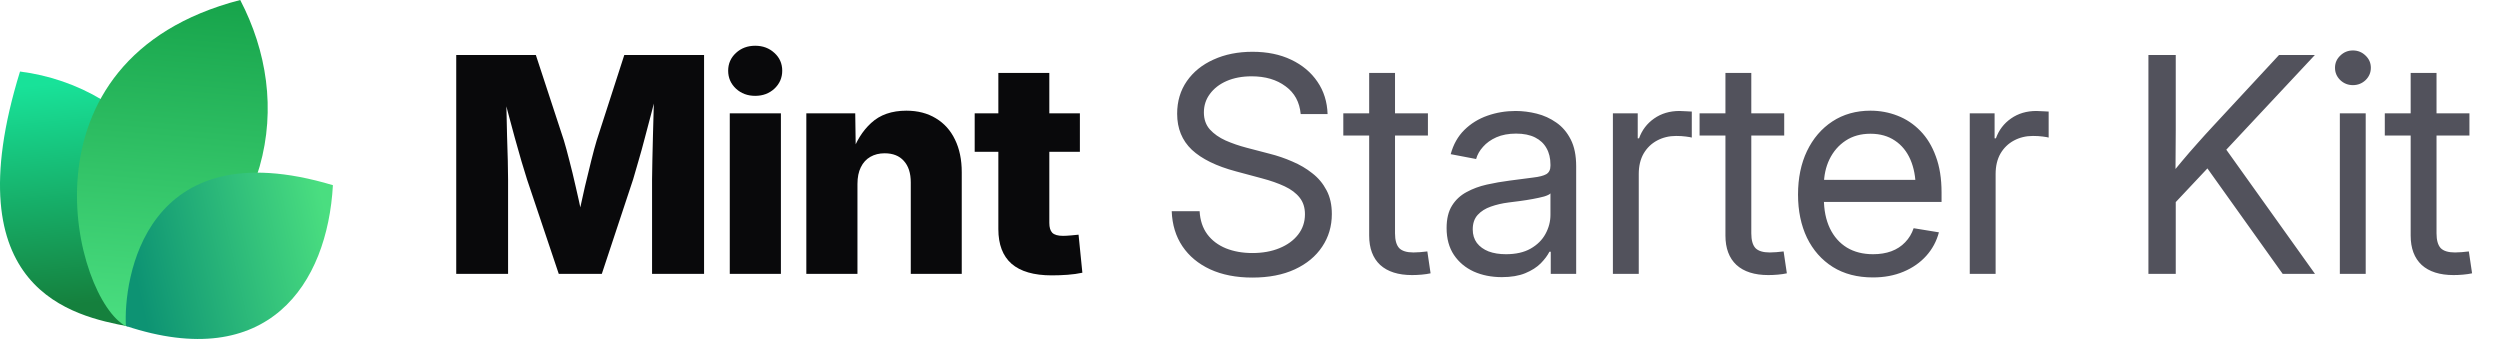
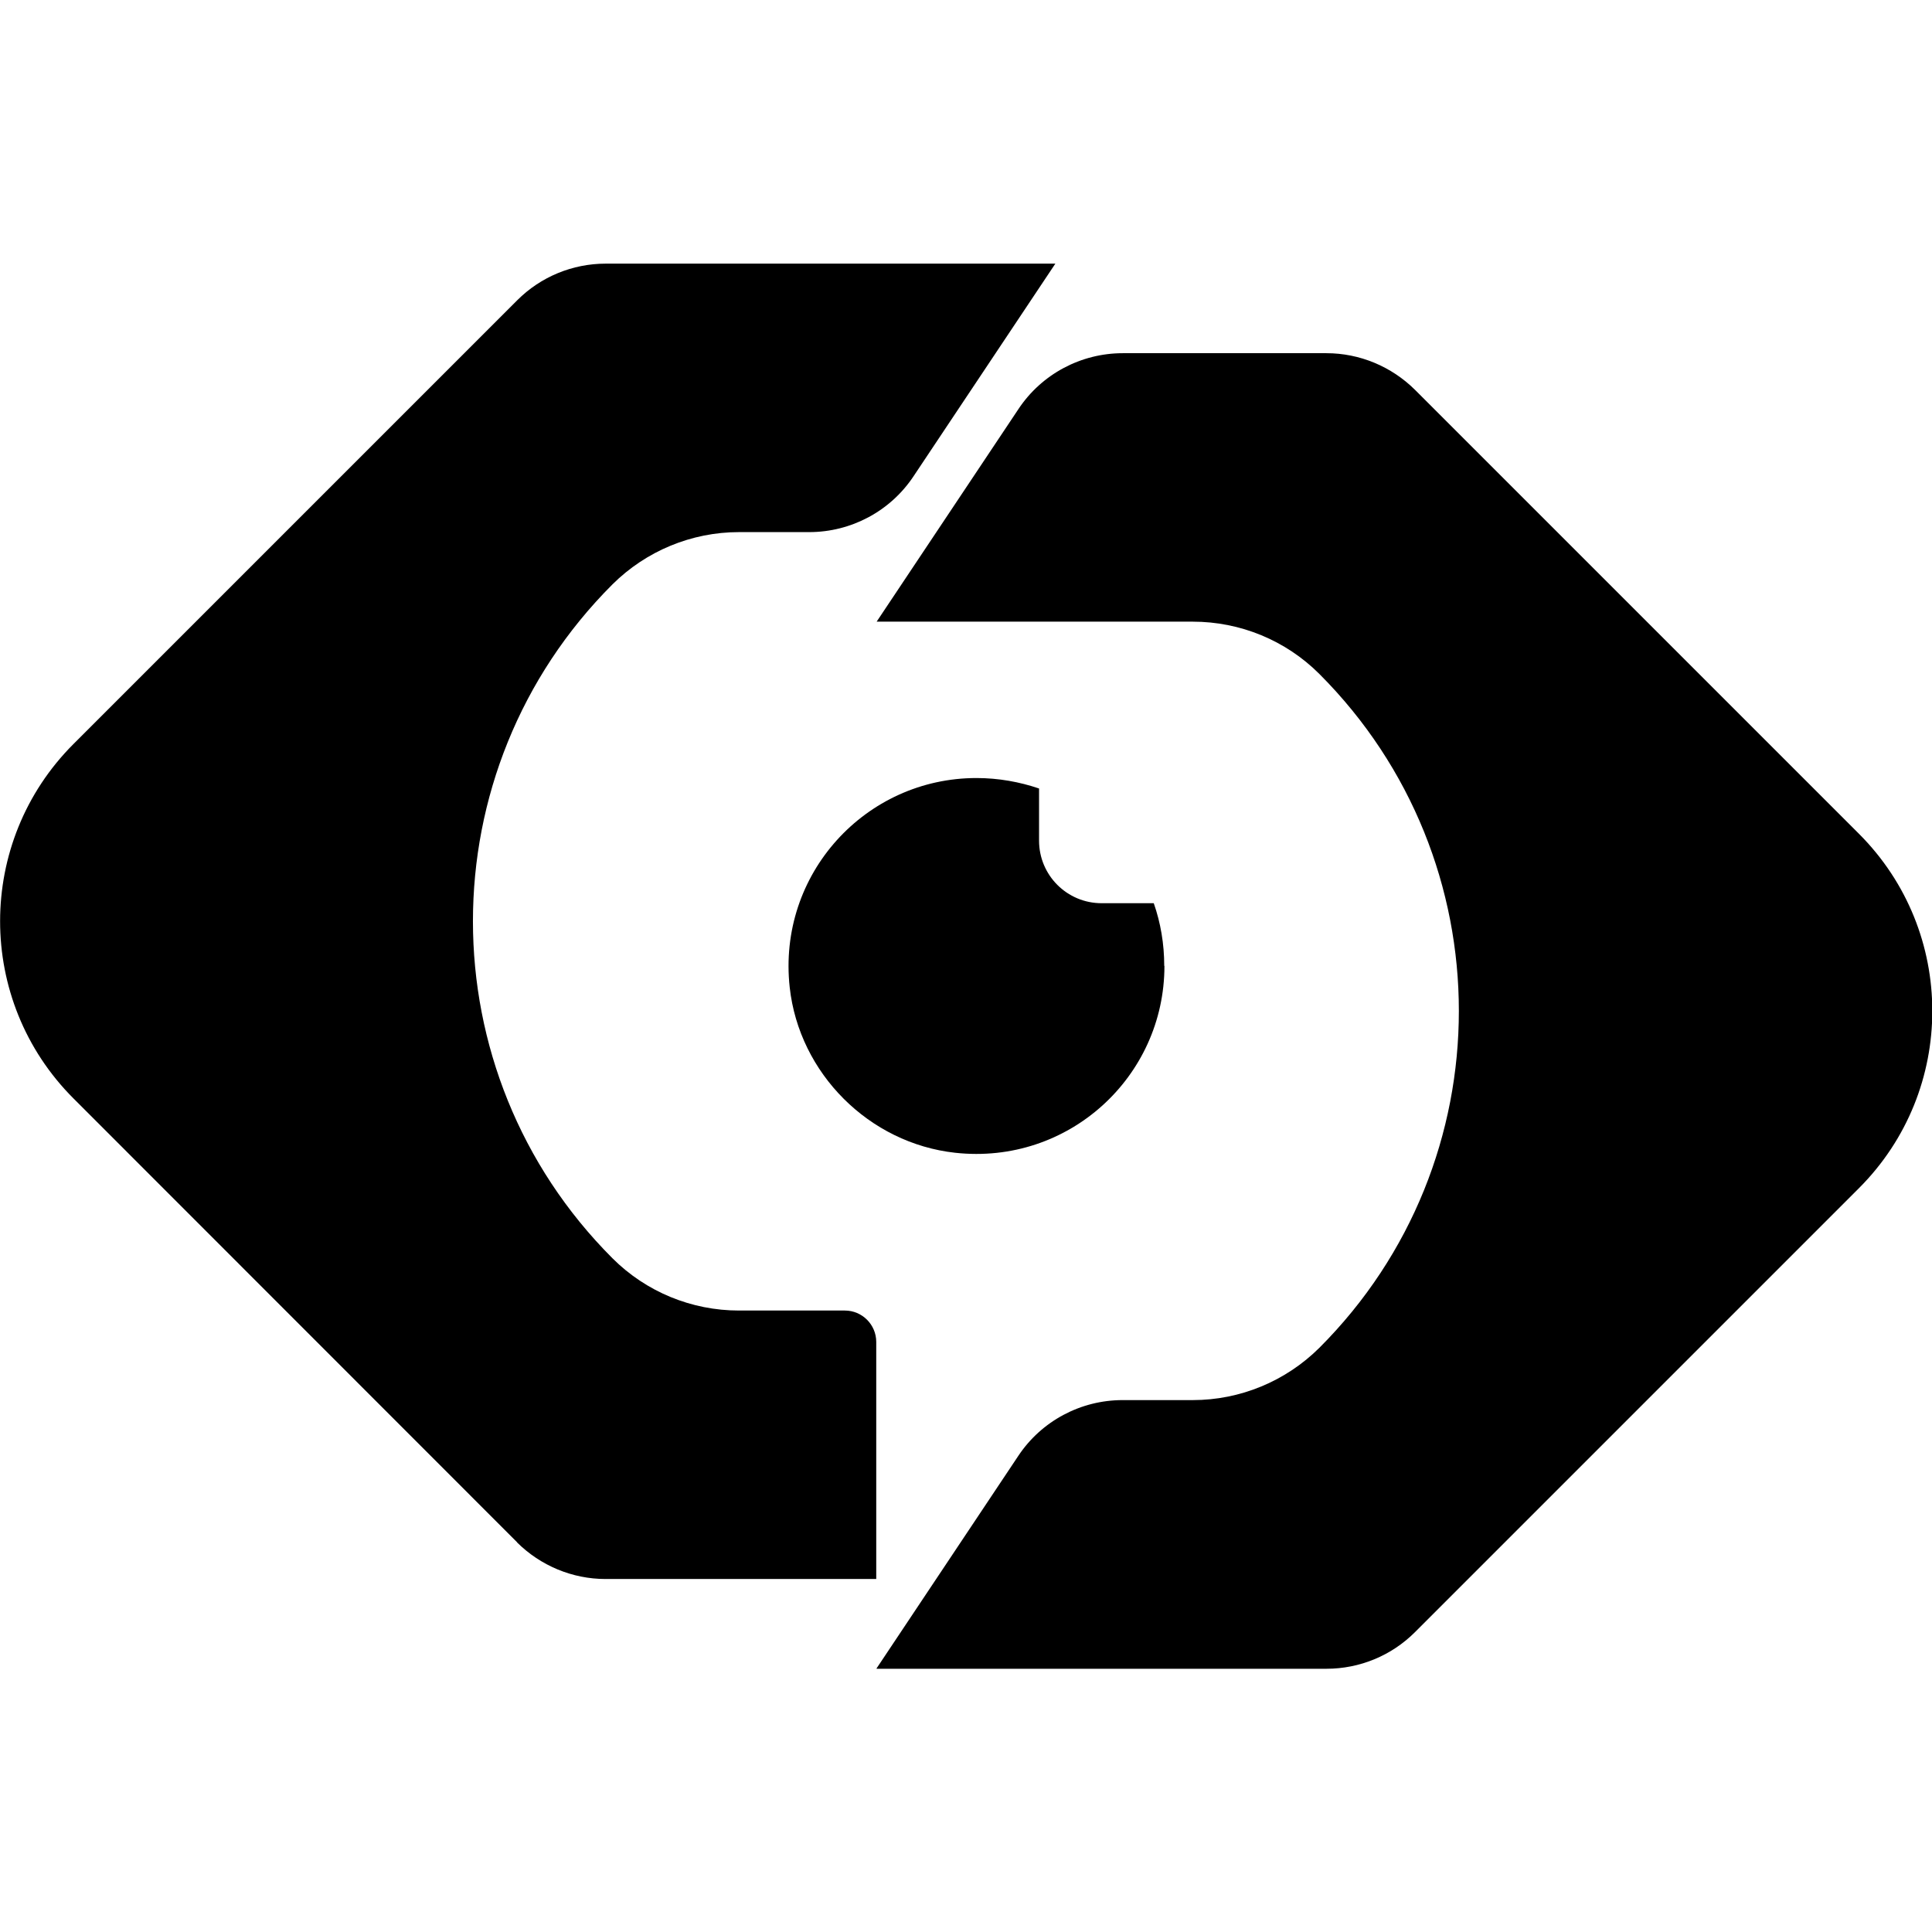
- <svg xmlns="http://www.w3.org/2000/svg" width="177" height="24" viewBox="0 0 177 24" fill="none">
-   <path d="M9.061 23.108C5.268 22.377 -3.391 20.627 1.417 5.064C9.634 6.099 16.973 14.064 9.061 23.108Z" fill="url(#paint0_linear_17557_2020)" />
-   <path d="M8.919 23.094C5.276 21.222 0.784 4.209 17.007 0C20.757 7.193 19.621 16.545 8.919 23.094Z" fill="url(#paint1_linear_17557_2020)" />
-   <path d="M8.914 23.079C8.735 19.882 10.159 9.085 23.57 13.111C23.181 20.123 18.984 26.418 8.914 23.079Z" fill="url(#paint2_linear_17557_2020)" />
-   <path d="M32.301 19.392V3.894H37.938L39.925 9.948C40.036 10.315 40.164 10.787 40.31 11.362C40.462 11.938 40.611 12.552 40.757 13.204C40.91 13.855 41.048 14.483 41.173 15.086C41.305 15.682 41.412 16.192 41.495 16.615H40.695C40.771 16.192 40.871 15.682 40.996 15.086C41.128 14.49 41.267 13.866 41.412 13.214C41.565 12.562 41.714 11.948 41.86 11.373C42.005 10.79 42.133 10.315 42.244 9.948L44.2 3.894H49.848V19.392H46.166V12.704C46.166 12.357 46.173 11.917 46.187 11.383C46.2 10.849 46.214 10.27 46.228 9.646C46.249 9.022 46.266 8.391 46.28 7.753C46.301 7.115 46.311 6.519 46.311 5.964H46.623C46.485 6.561 46.332 7.181 46.166 7.826C45.999 8.471 45.833 9.102 45.666 9.719C45.507 10.336 45.351 10.901 45.198 11.414C45.053 11.928 44.928 12.357 44.824 12.704L42.608 19.392H39.561L37.314 12.704C37.203 12.357 37.072 11.928 36.919 11.414C36.773 10.901 36.614 10.34 36.441 9.729C36.274 9.112 36.104 8.481 35.931 7.836C35.764 7.192 35.608 6.567 35.463 5.964H35.827C35.834 6.512 35.844 7.105 35.858 7.743C35.872 8.374 35.886 9.005 35.9 9.636C35.92 10.26 35.938 10.839 35.952 11.373C35.965 11.907 35.972 12.351 35.972 12.704V19.392H32.301ZM51.668 19.392V8.024H55.288V19.392H51.668ZM53.468 6.786C52.927 6.786 52.473 6.616 52.105 6.276C51.738 5.93 51.554 5.507 51.554 5.007C51.554 4.508 51.738 4.088 52.105 3.749C52.473 3.409 52.927 3.239 53.468 3.239C54.009 3.239 54.463 3.409 54.83 3.749C55.198 4.082 55.382 4.501 55.382 5.007C55.382 5.507 55.198 5.93 54.83 6.276C54.463 6.616 54.009 6.786 53.468 6.786ZM60.708 13.027V19.392H57.088V8.024H60.551L60.593 10.967H60.281C60.593 10.024 61.061 9.268 61.685 8.7C62.309 8.124 63.138 7.836 64.171 7.836C64.975 7.836 65.672 8.017 66.262 8.377C66.851 8.731 67.302 9.234 67.614 9.885C67.933 10.537 68.092 11.307 68.092 12.194V19.392H64.483V12.912C64.483 12.26 64.32 11.754 63.994 11.394C63.675 11.033 63.221 10.853 62.632 10.853C62.25 10.853 61.914 10.936 61.623 11.102C61.332 11.269 61.106 11.515 60.947 11.841C60.787 12.16 60.708 12.555 60.708 13.027ZM76.456 8.024V10.749H69.008V8.024H76.456ZM70.683 5.163H74.292V15.783C74.292 16.102 74.361 16.334 74.5 16.48C74.646 16.625 74.899 16.698 75.259 16.698C75.405 16.698 75.596 16.688 75.831 16.667C76.074 16.646 76.251 16.629 76.362 16.615L76.632 19.309C76.313 19.378 75.963 19.427 75.582 19.455C75.207 19.482 74.836 19.496 74.469 19.496C73.2 19.496 72.25 19.222 71.619 18.674C70.995 18.127 70.683 17.308 70.683 16.22V5.163Z" fill="#09090B" />
-   <path d="M88.667 19.652C87.523 19.652 86.528 19.458 85.682 19.07C84.843 18.681 84.188 18.137 83.716 17.437C83.245 16.736 82.992 15.908 82.957 14.951H84.933C84.968 15.596 85.148 16.14 85.474 16.584C85.8 17.021 86.24 17.354 86.795 17.582C87.35 17.804 87.974 17.915 88.667 17.915C89.388 17.915 90.026 17.801 90.581 17.572C91.143 17.343 91.583 17.024 91.902 16.615C92.228 16.199 92.391 15.717 92.391 15.169C92.391 14.698 92.266 14.306 92.017 13.994C91.767 13.675 91.413 13.408 90.956 13.193C90.498 12.978 89.954 12.787 89.323 12.621L87.502 12.132C86.123 11.765 85.082 11.255 84.382 10.603C83.689 9.944 83.342 9.095 83.342 8.055C83.342 7.174 83.571 6.404 84.028 5.746C84.486 5.087 85.117 4.577 85.921 4.217C86.726 3.849 87.645 3.666 88.678 3.666C89.718 3.666 90.63 3.853 91.413 4.227C92.204 4.602 92.824 5.122 93.275 5.787C93.726 6.446 93.965 7.209 93.993 8.076H92.089C92.013 7.23 91.656 6.574 91.018 6.11C90.387 5.638 89.586 5.403 88.615 5.403C87.95 5.403 87.36 5.513 86.847 5.735C86.341 5.957 85.946 6.262 85.661 6.651C85.377 7.032 85.235 7.469 85.235 7.961C85.235 8.447 85.377 8.849 85.661 9.168C85.946 9.48 86.317 9.74 86.774 9.948C87.232 10.149 87.724 10.319 88.251 10.457L89.884 10.884C90.439 11.023 90.977 11.206 91.496 11.435C92.023 11.657 92.495 11.934 92.911 12.267C93.334 12.593 93.67 12.995 93.92 13.474C94.17 13.945 94.294 14.504 94.294 15.149C94.294 16.015 94.066 16.788 93.608 17.468C93.157 18.148 92.512 18.681 91.673 19.07C90.834 19.458 89.832 19.652 88.667 19.652ZM101.097 8.024V9.594H95.106V8.024H101.097ZM96.937 5.163H98.767V16.521C98.767 17 98.865 17.347 99.059 17.562C99.26 17.77 99.6 17.874 100.078 17.874C100.21 17.874 100.366 17.867 100.546 17.853C100.733 17.832 100.903 17.815 101.056 17.801L101.285 19.351C101.097 19.392 100.886 19.423 100.65 19.444C100.414 19.465 100.189 19.475 99.974 19.475C98.996 19.475 98.244 19.236 97.717 18.758C97.197 18.272 96.937 17.579 96.937 16.677V5.163ZM106.33 19.621C105.595 19.621 104.932 19.489 104.343 19.226C103.754 18.955 103.285 18.564 102.939 18.05C102.592 17.53 102.419 16.896 102.419 16.147C102.419 15.495 102.547 14.965 102.804 14.556C103.06 14.146 103.403 13.828 103.833 13.599C104.263 13.363 104.742 13.186 105.269 13.068C105.796 12.95 106.333 12.857 106.881 12.787C107.574 12.69 108.132 12.617 108.555 12.569C108.978 12.52 109.287 12.441 109.481 12.33C109.675 12.212 109.772 12.014 109.772 11.737V11.654C109.772 11.203 109.679 10.815 109.492 10.489C109.311 10.163 109.041 9.91 108.68 9.729C108.32 9.549 107.872 9.459 107.338 9.459C106.805 9.459 106.34 9.546 105.945 9.719C105.556 9.892 105.241 10.118 104.998 10.395C104.755 10.665 104.593 10.953 104.509 11.258L102.71 10.915C102.897 10.222 103.22 9.65 103.677 9.199C104.135 8.748 104.679 8.412 105.31 8.19C105.941 7.968 106.607 7.857 107.307 7.857C107.8 7.857 108.295 7.92 108.795 8.044C109.301 8.169 109.765 8.381 110.188 8.679C110.611 8.97 110.951 9.369 111.208 9.875C111.464 10.374 111.593 11.005 111.593 11.768V19.392H109.793V17.822H109.7C109.568 18.085 109.363 18.359 109.086 18.643C108.809 18.921 108.444 19.153 107.994 19.34C107.543 19.527 106.988 19.621 106.33 19.621ZM106.621 17.998C107.321 17.998 107.904 17.867 108.368 17.603C108.84 17.333 109.19 16.986 109.419 16.563C109.654 16.133 109.772 15.682 109.772 15.211V13.692C109.703 13.769 109.554 13.841 109.325 13.911C109.096 13.973 108.829 14.032 108.524 14.088C108.226 14.143 107.921 14.192 107.609 14.233C107.304 14.275 107.033 14.309 106.798 14.337C106.354 14.393 105.938 14.49 105.549 14.628C105.168 14.76 104.86 14.954 104.624 15.211C104.388 15.467 104.27 15.811 104.27 16.241C104.27 16.615 104.367 16.934 104.561 17.198C104.762 17.461 105.04 17.662 105.393 17.801C105.747 17.933 106.156 17.998 106.621 17.998ZM114.193 19.392V8.024H115.951V9.792H116.045C116.253 9.209 116.61 8.741 117.116 8.388C117.622 8.034 118.219 7.857 118.905 7.857C119.058 7.857 119.217 7.864 119.384 7.878C119.55 7.885 119.682 7.892 119.779 7.899V9.74C119.716 9.719 119.578 9.695 119.363 9.667C119.155 9.639 118.922 9.625 118.666 9.625C118.174 9.625 117.726 9.733 117.324 9.948C116.922 10.163 116.603 10.471 116.367 10.874C116.138 11.276 116.024 11.758 116.024 12.319V19.392H114.193ZM126.322 8.024V9.594H120.33V8.024H126.322ZM122.161 5.163H123.992V16.521C123.992 17 124.089 17.347 124.283 17.562C124.484 17.77 124.824 17.874 125.302 17.874C125.434 17.874 125.59 17.867 125.77 17.853C125.958 17.832 126.127 17.815 126.28 17.801L126.509 19.351C126.322 19.392 126.11 19.423 125.874 19.444C125.639 19.465 125.413 19.475 125.198 19.475C124.221 19.475 123.468 19.236 122.941 18.758C122.421 18.272 122.161 17.579 122.161 16.677V5.163ZM132.604 19.642C131.502 19.642 130.555 19.396 129.765 18.903C128.974 18.404 128.364 17.714 127.934 16.834C127.511 15.946 127.3 14.927 127.3 13.775C127.3 12.611 127.511 11.584 127.934 10.697C128.364 9.802 128.964 9.102 129.734 8.596C130.51 8.089 131.408 7.836 132.428 7.836C133.1 7.836 133.738 7.954 134.341 8.19C134.952 8.426 135.489 8.783 135.954 9.261C136.425 9.74 136.793 10.343 137.056 11.071C137.327 11.792 137.462 12.645 137.462 13.63V14.296H128.433V12.735H136.463L135.631 13.297C135.631 12.541 135.506 11.876 135.257 11.3C135.007 10.725 134.643 10.277 134.165 9.958C133.686 9.632 133.107 9.469 132.428 9.469C131.748 9.469 131.162 9.632 130.67 9.958C130.177 10.284 129.796 10.725 129.526 11.279C129.262 11.827 129.13 12.441 129.13 13.12V14.046C129.13 14.864 129.273 15.572 129.557 16.168C129.841 16.757 130.243 17.211 130.763 17.53C131.283 17.842 131.901 17.998 132.615 17.998C133.093 17.998 133.523 17.929 133.905 17.79C134.293 17.645 134.619 17.433 134.882 17.156C135.153 16.879 135.354 16.546 135.486 16.157L137.275 16.449C137.108 17.08 136.81 17.634 136.38 18.113C135.95 18.591 135.413 18.966 134.768 19.236C134.123 19.507 133.402 19.642 132.604 19.642ZM139.459 19.392V8.024H141.217V9.792H141.311C141.519 9.209 141.876 8.741 142.382 8.388C142.888 8.034 143.485 7.857 144.171 7.857C144.324 7.857 144.483 7.864 144.649 7.878C144.816 7.885 144.948 7.892 145.045 7.899V9.74C144.982 9.719 144.844 9.695 144.629 9.667C144.421 9.639 144.188 9.625 143.932 9.625C143.439 9.625 142.992 9.733 142.59 9.948C142.188 10.163 141.869 10.471 141.633 10.874C141.404 11.276 141.29 11.758 141.29 12.319V19.392H139.459ZM153.429 14.961V12.715C153.783 12.257 154.136 11.82 154.49 11.404C154.844 10.981 155.204 10.565 155.572 10.156C155.939 9.74 156.314 9.327 156.695 8.918L161.355 3.894H163.893L157.277 10.967H157.184L153.429 14.961ZM152.108 19.392V3.894H154.043V9.241L154.022 12.559L154.043 13.505V19.392H152.108ZM161.615 19.392L155.967 11.477L157.173 9.969L163.903 19.392H161.615ZM165.661 19.392V8.024H167.492V19.392H165.661ZM166.587 6.027C166.24 6.027 165.942 5.909 165.692 5.673C165.443 5.43 165.318 5.139 165.318 4.799C165.318 4.459 165.443 4.172 165.692 3.936C165.942 3.693 166.24 3.572 166.587 3.572C166.934 3.572 167.232 3.693 167.482 3.936C167.731 4.172 167.856 4.459 167.856 4.799C167.856 5.139 167.731 5.43 167.482 5.673C167.232 5.909 166.934 6.027 166.587 6.027ZM174.836 8.024V9.594H168.844V8.024H174.836ZM170.675 5.163H172.506V16.521C172.506 17 172.603 17.347 172.797 17.562C172.998 17.77 173.338 17.874 173.816 17.874C173.948 17.874 174.104 17.867 174.284 17.853C174.472 17.832 174.641 17.815 174.794 17.801L175.023 19.351C174.836 19.392 174.624 19.423 174.388 19.444C174.153 19.465 173.927 19.475 173.712 19.475C172.735 19.475 171.982 19.236 171.455 18.758C170.935 18.272 170.675 17.579 170.675 16.677V5.163Z" fill="#52525C" />
-   <defs>
-     <linearGradient id="paint0_linear_17557_2020" x1="3.776" y1="5.916" x2="5.232" y2="21.559" gradientUnits="userSpaceOnUse">
-       <stop stop-color="#18E299" />
-       <stop offset="1" stop-color="#15803D" />
-     </linearGradient>
-     <linearGradient id="paint1_linear_17557_2020" x1="12.171" y1="-0.718" x2="10.19" y2="22.983" gradientUnits="userSpaceOnUse">
-       <stop stop-color="#16A34A" />
-       <stop offset="1" stop-color="#4ADE80" />
-     </linearGradient>
-     <linearGradient id="paint2_linear_17557_2020" x1="23.133" y1="15.353" x2="9.338" y2="18.52" gradientUnits="userSpaceOnUse">
-       <stop stop-color="#4ADE80" />
-       <stop offset="1" stop-color="#0D9373" />
-     </linearGradient>
-   </defs>
+ <svg xmlns="http://www.w3.org/2000/svg" id="Master_Logos" data-name="Master Logos" viewBox="0 0 96 96">
+   <path d="M25.7,76.64L3.65,54.58c-4.86-4.86-4.86-12.75,0-17.61L25.7,14.92c1.17-1.17,2.75-1.82,4.4-1.82h22.34s-7.05,10.57-7.05,10.57c-1.15,1.73-3.1,2.77-5.18,2.77h-3.49c-2.36,0-4.62.94-6.29,2.6h0c-9.24,9.24-9.24,24.23,0,33.48h0c1.67,1.67,3.93,2.6,6.29,2.6h5.26c.86,0,1.56.7,1.56,1.56v11.78h-13.45c-1.65,0-3.23-.66-4.4-1.82Z" />
+   <path d="M43.55,82.91l7.05-10.57c1.15-1.73,3.1-2.77,5.18-2.77h3.49c2.36,0,4.62-.94,6.29-2.6h0c9.24-9.24,9.24-24.23,0-33.48h0c-1.67-1.67-3.93-2.6-6.29-2.6h-15.71s7.05-10.57,7.05-10.57c1.15-1.73,3.1-2.77,5.18-2.77h10.12c1.65,0,3.23.66,4.4,1.82l22.06,22.06c4.86,4.86,4.86,12.75,0,17.61l-22.06,22.06c-1.17,1.17-2.75,1.82-4.4,1.82h-22.34Z" />
+   <path d="M57.86,48c0,5.51-4.77,9.9-10.4,9.28-4.27-.47-7.75-3.94-8.22-8.22-.62-5.63,3.77-10.4,9.28-10.4,1.09,0,2.14.19,3.11.52v2.59c0,1.72,1.39,3.11,3.11,3.11h2.59c.34.97.52,2.02.52,3.11Z" />
</svg>
